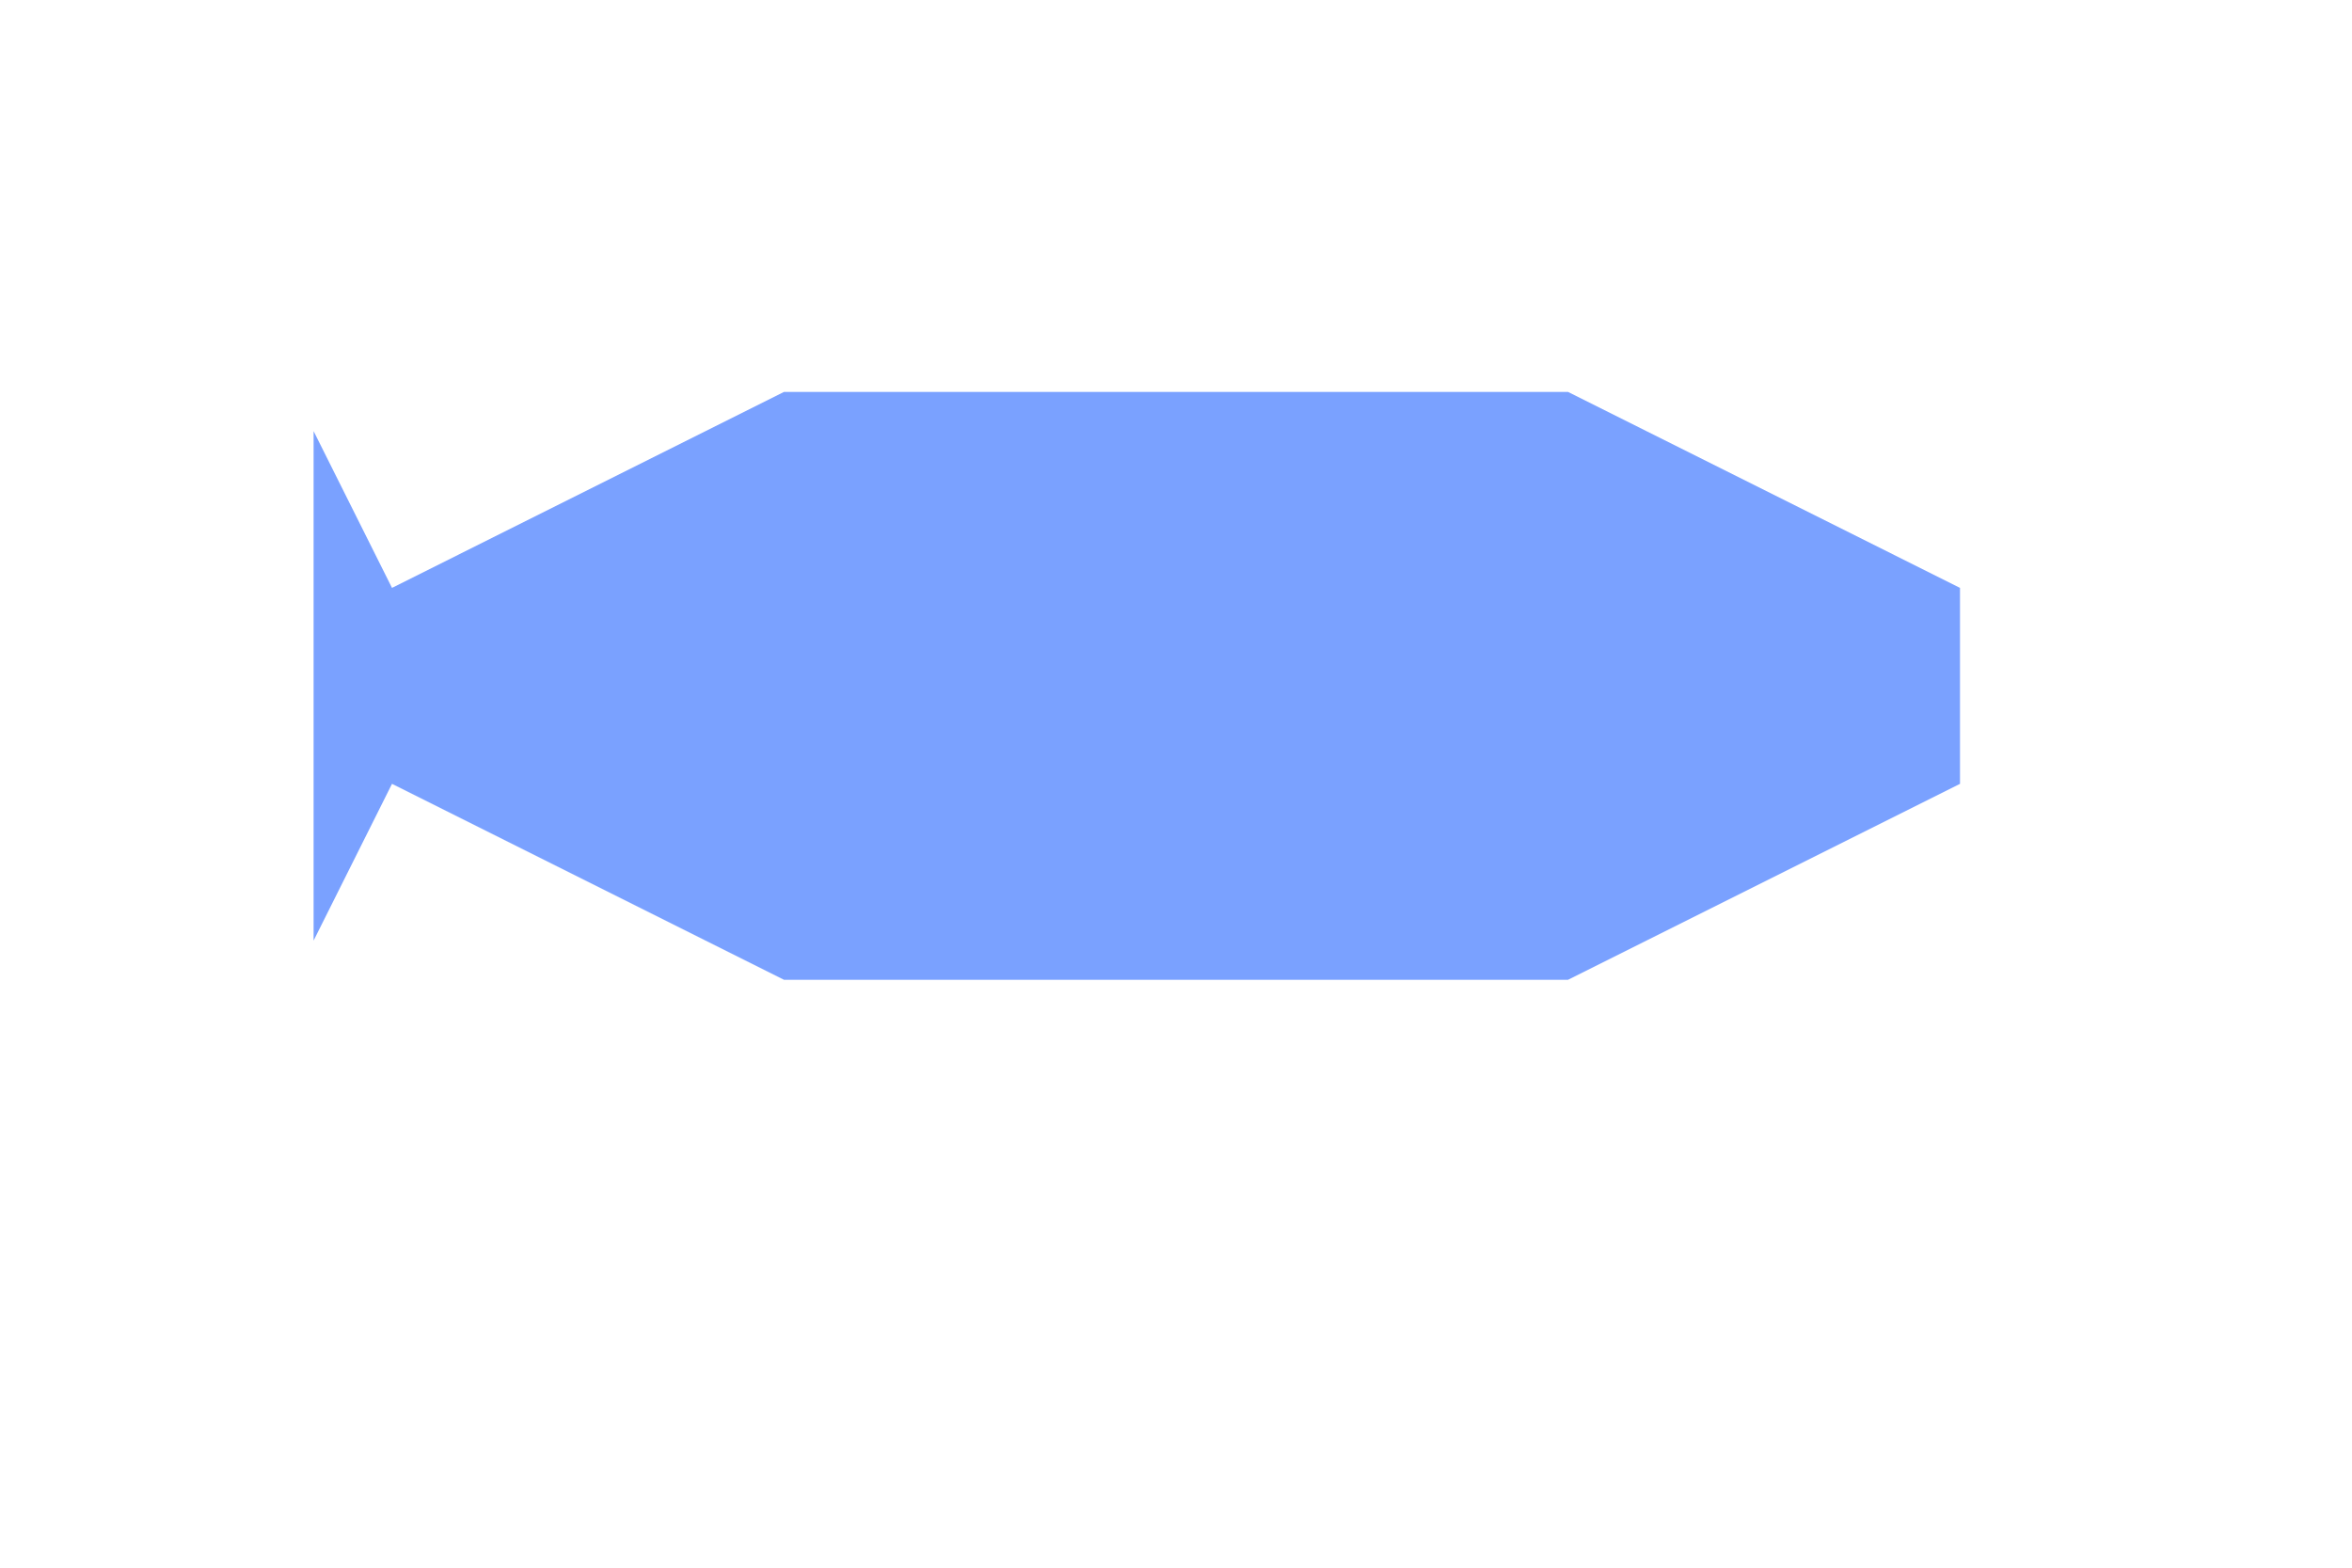
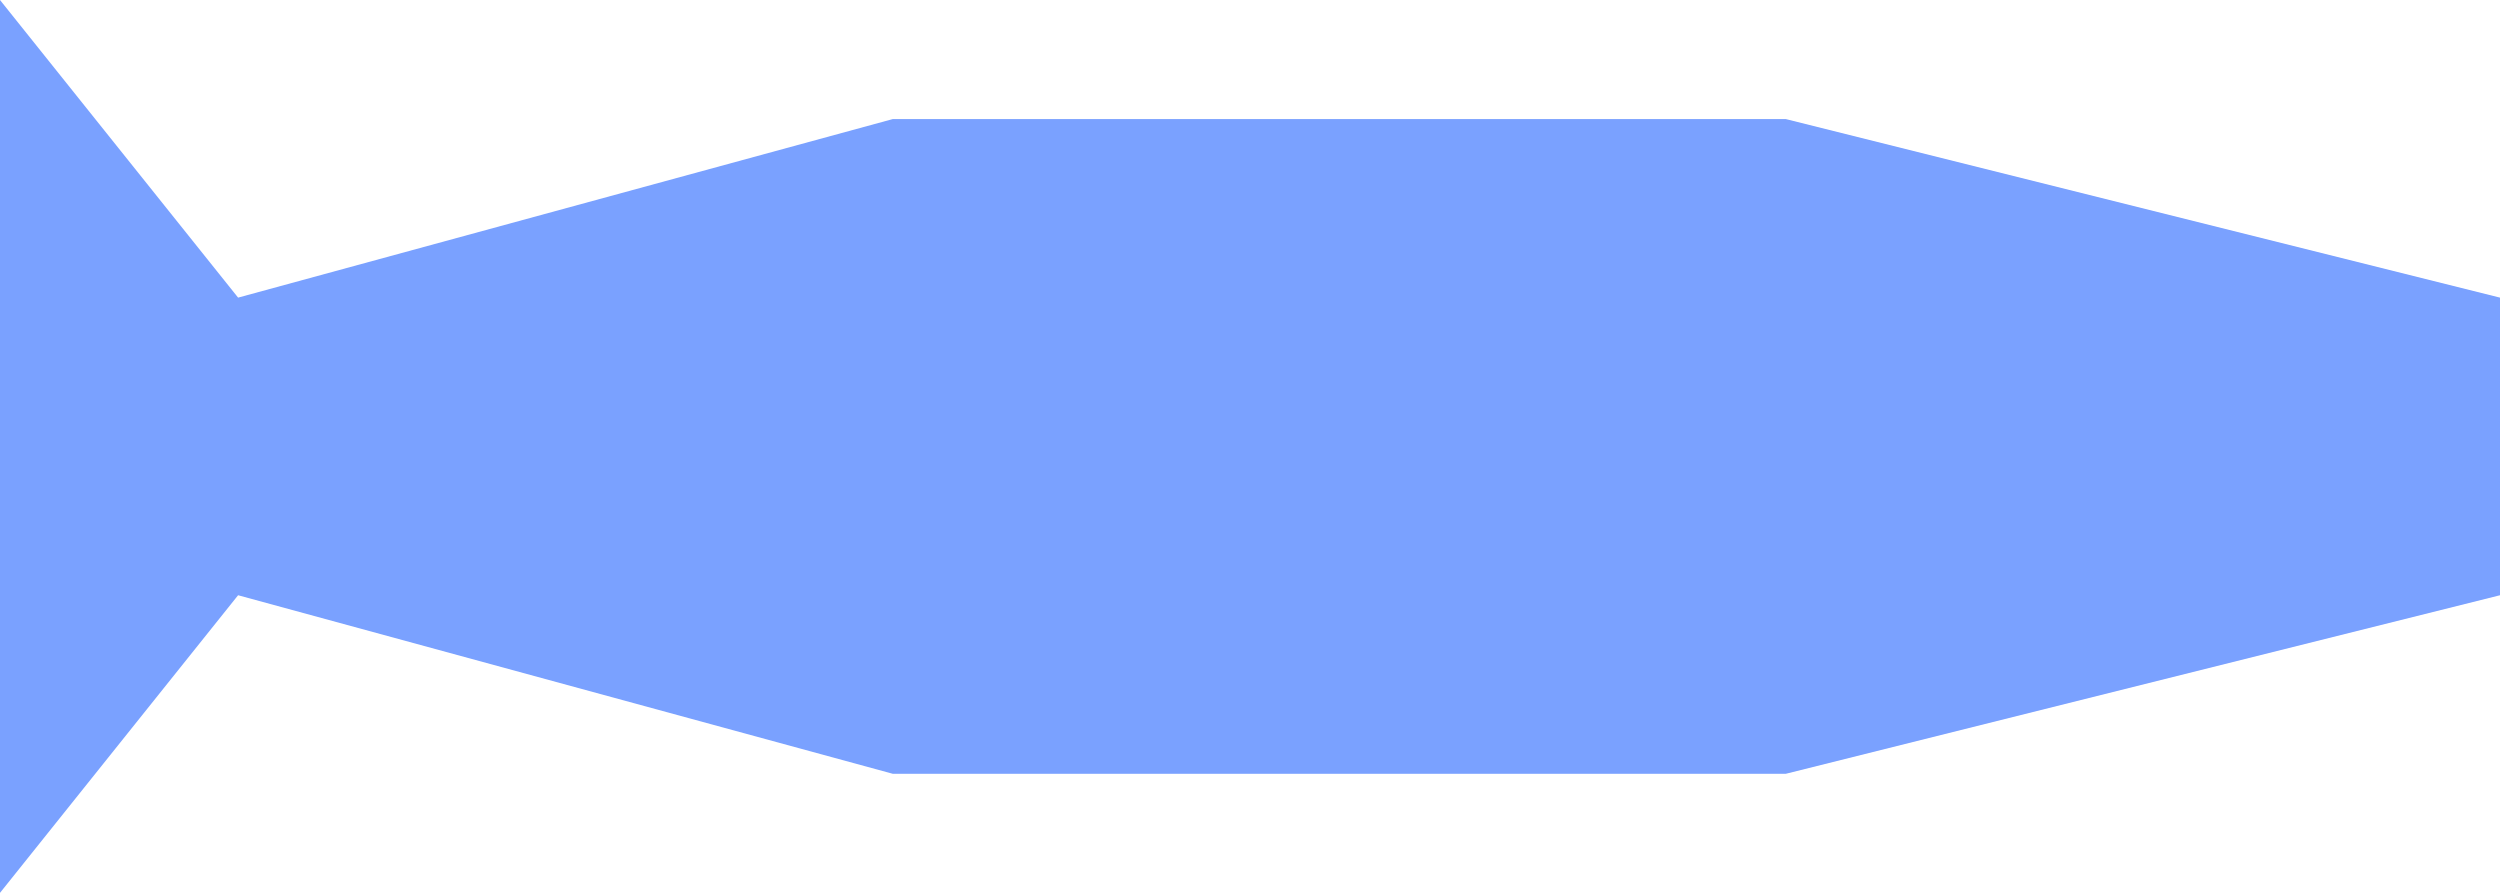
- <svg xmlns="http://www.w3.org/2000/svg" width="600" height="400" id="svg2" version="1.1">
+ <svg xmlns="http://www.w3.org/2000/svg" width="420" height="150" id="svg2" version="1.1">
  <defs id="defs4">
    <linearGradient id="linearGradient3610">
      <stop style="stop-color:#80a4f8;stop-opacity:1;" offset="0" id="stop3612" />
      <stop style="stop-color:#3cc0ff;stop-opacity:1;" offset="1" id="stop3614" />
    </linearGradient>
  </defs>
-   <g id="layer1" transform="translate(0,-652.3622)">
-     <path style="fill:#7aa1ff;fill-opacity:1;stroke:none" d="m 200,752.362 -100,50 -20,-40 0,130 20,-40 100,50 200,0 100,-50 0,-50 -100,-50 -200,0 z" id="path3627" />
+   <g id="layer1" transform="translate(-80,-752.3622)">
+     <path style="fill:#7aa1ff;fill-opacity:1;stroke:none;stroke-opacity:1" d="m 230,772.362 -110,30 -40,-50 0,150 40,-50 110,30 150,0 120,-30 0,-50 -120,-30 z" id="path3627" />
  </g>
</svg>
